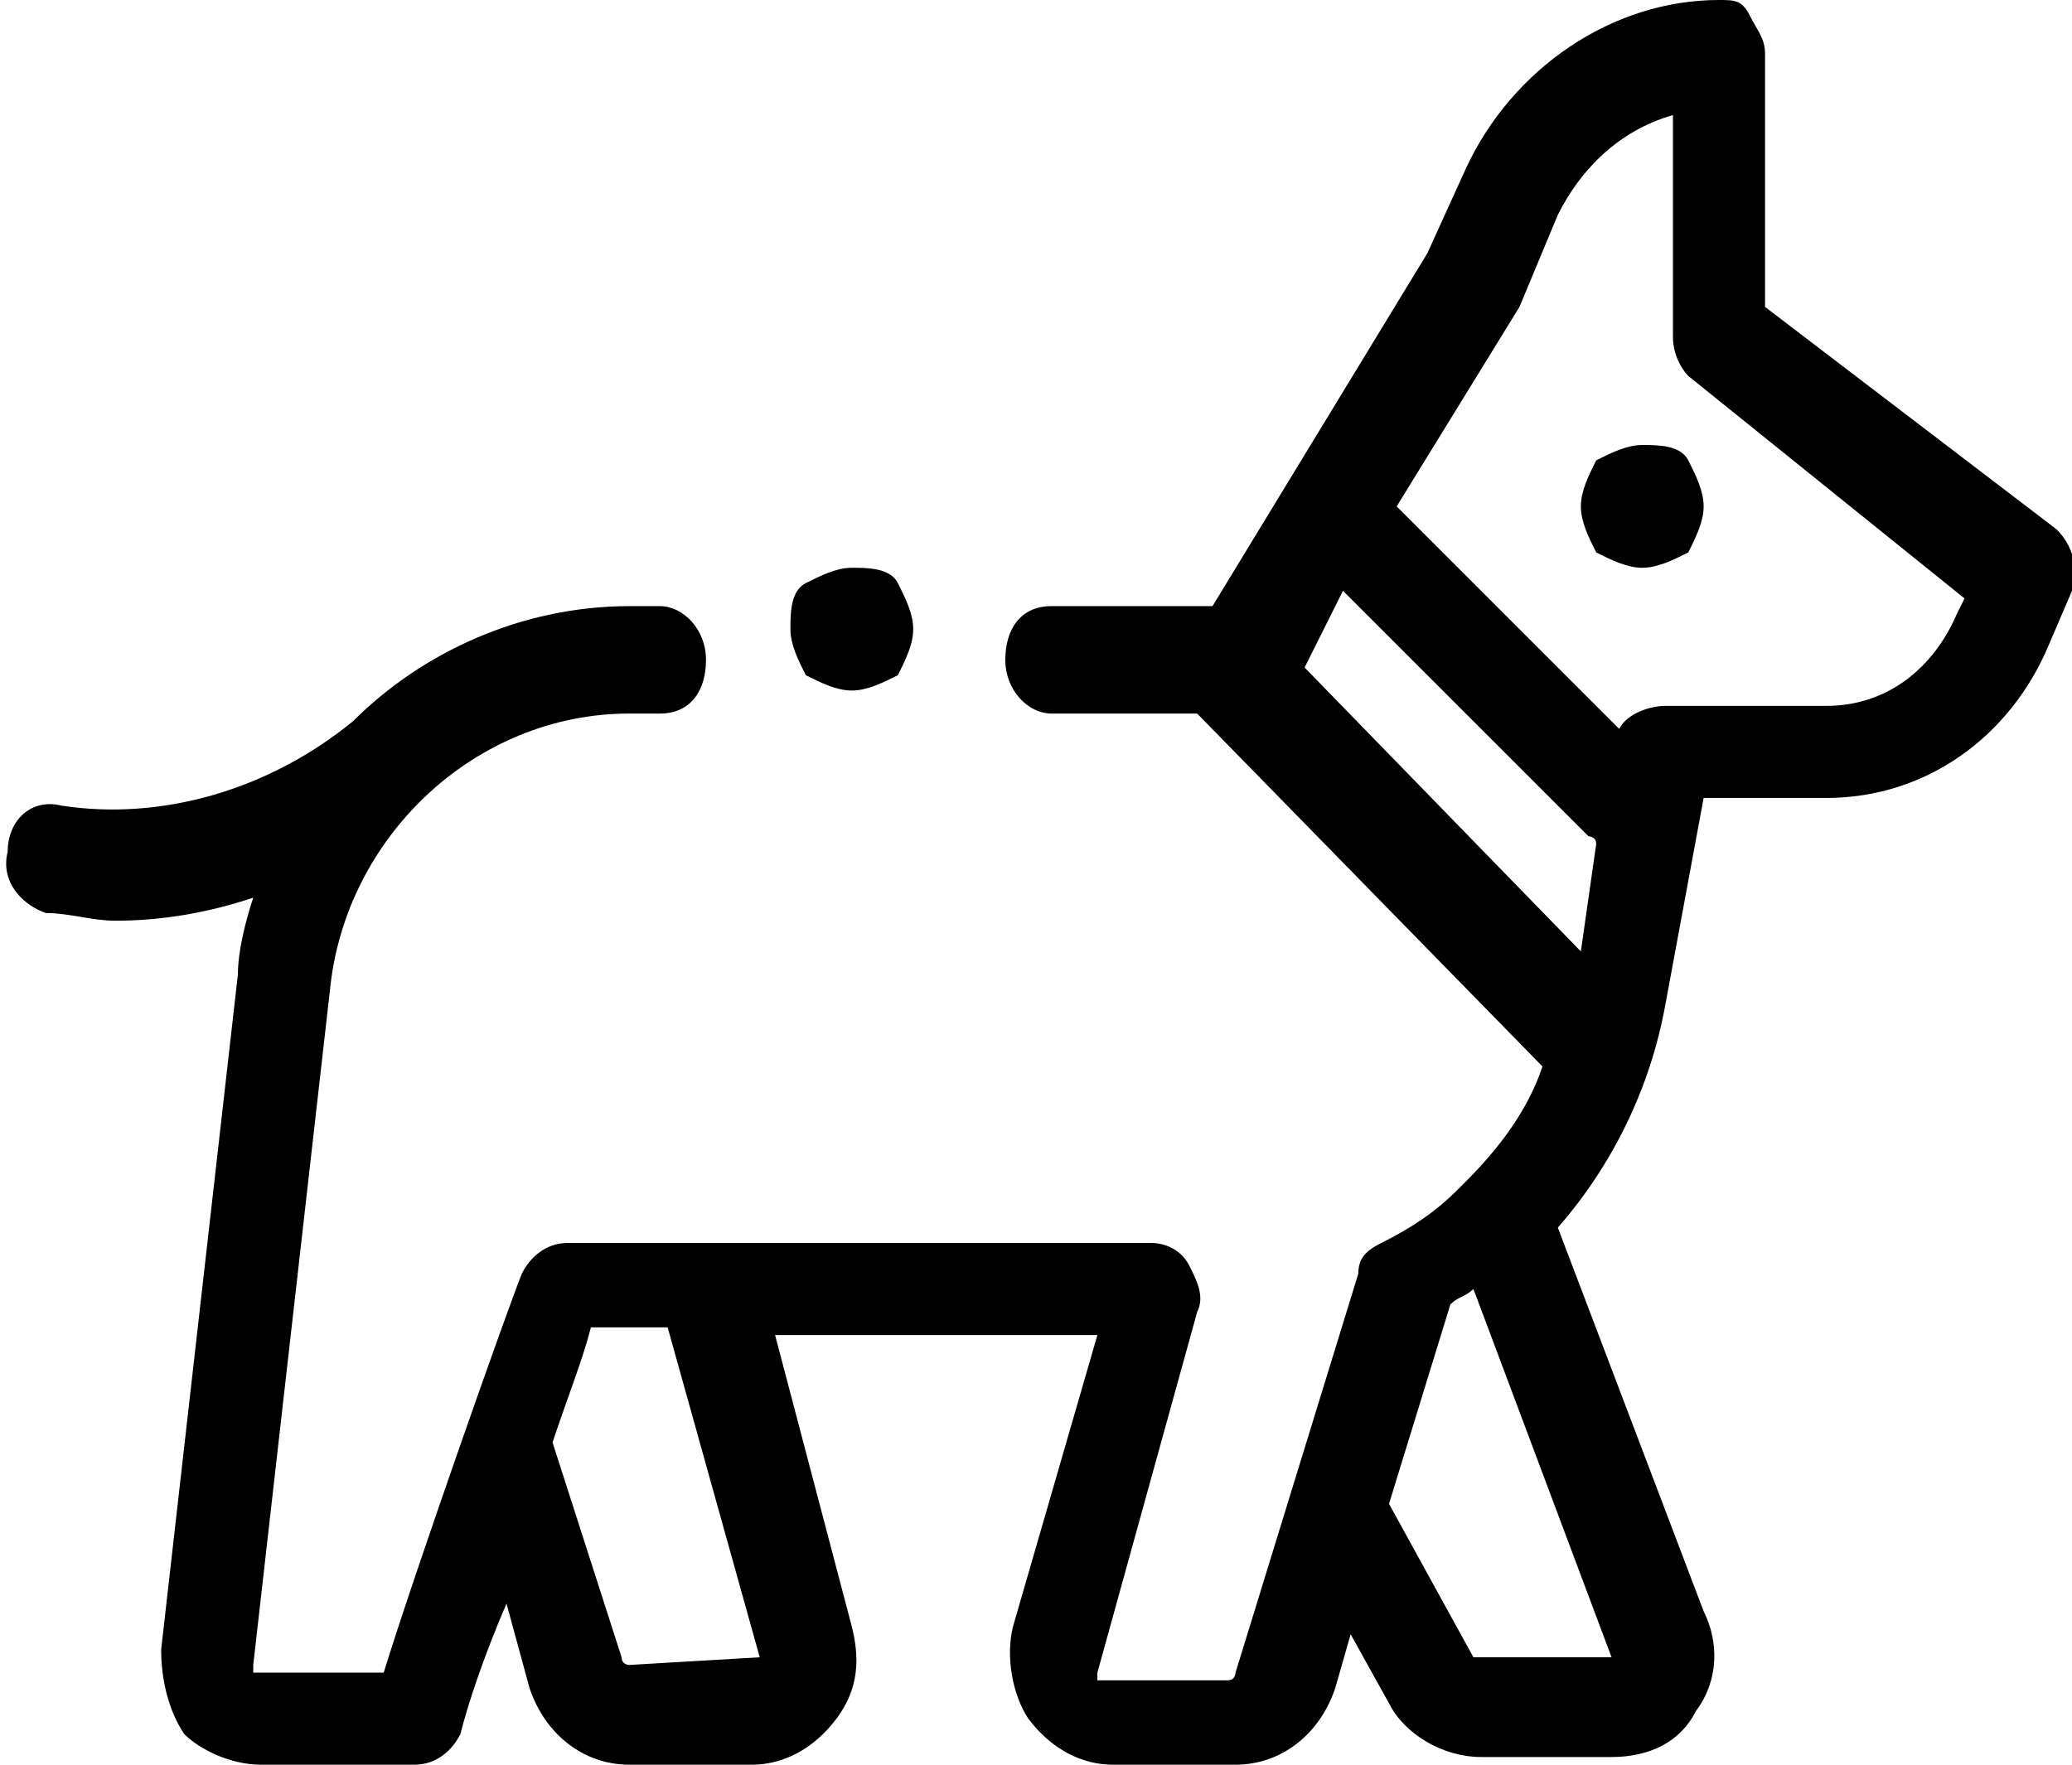
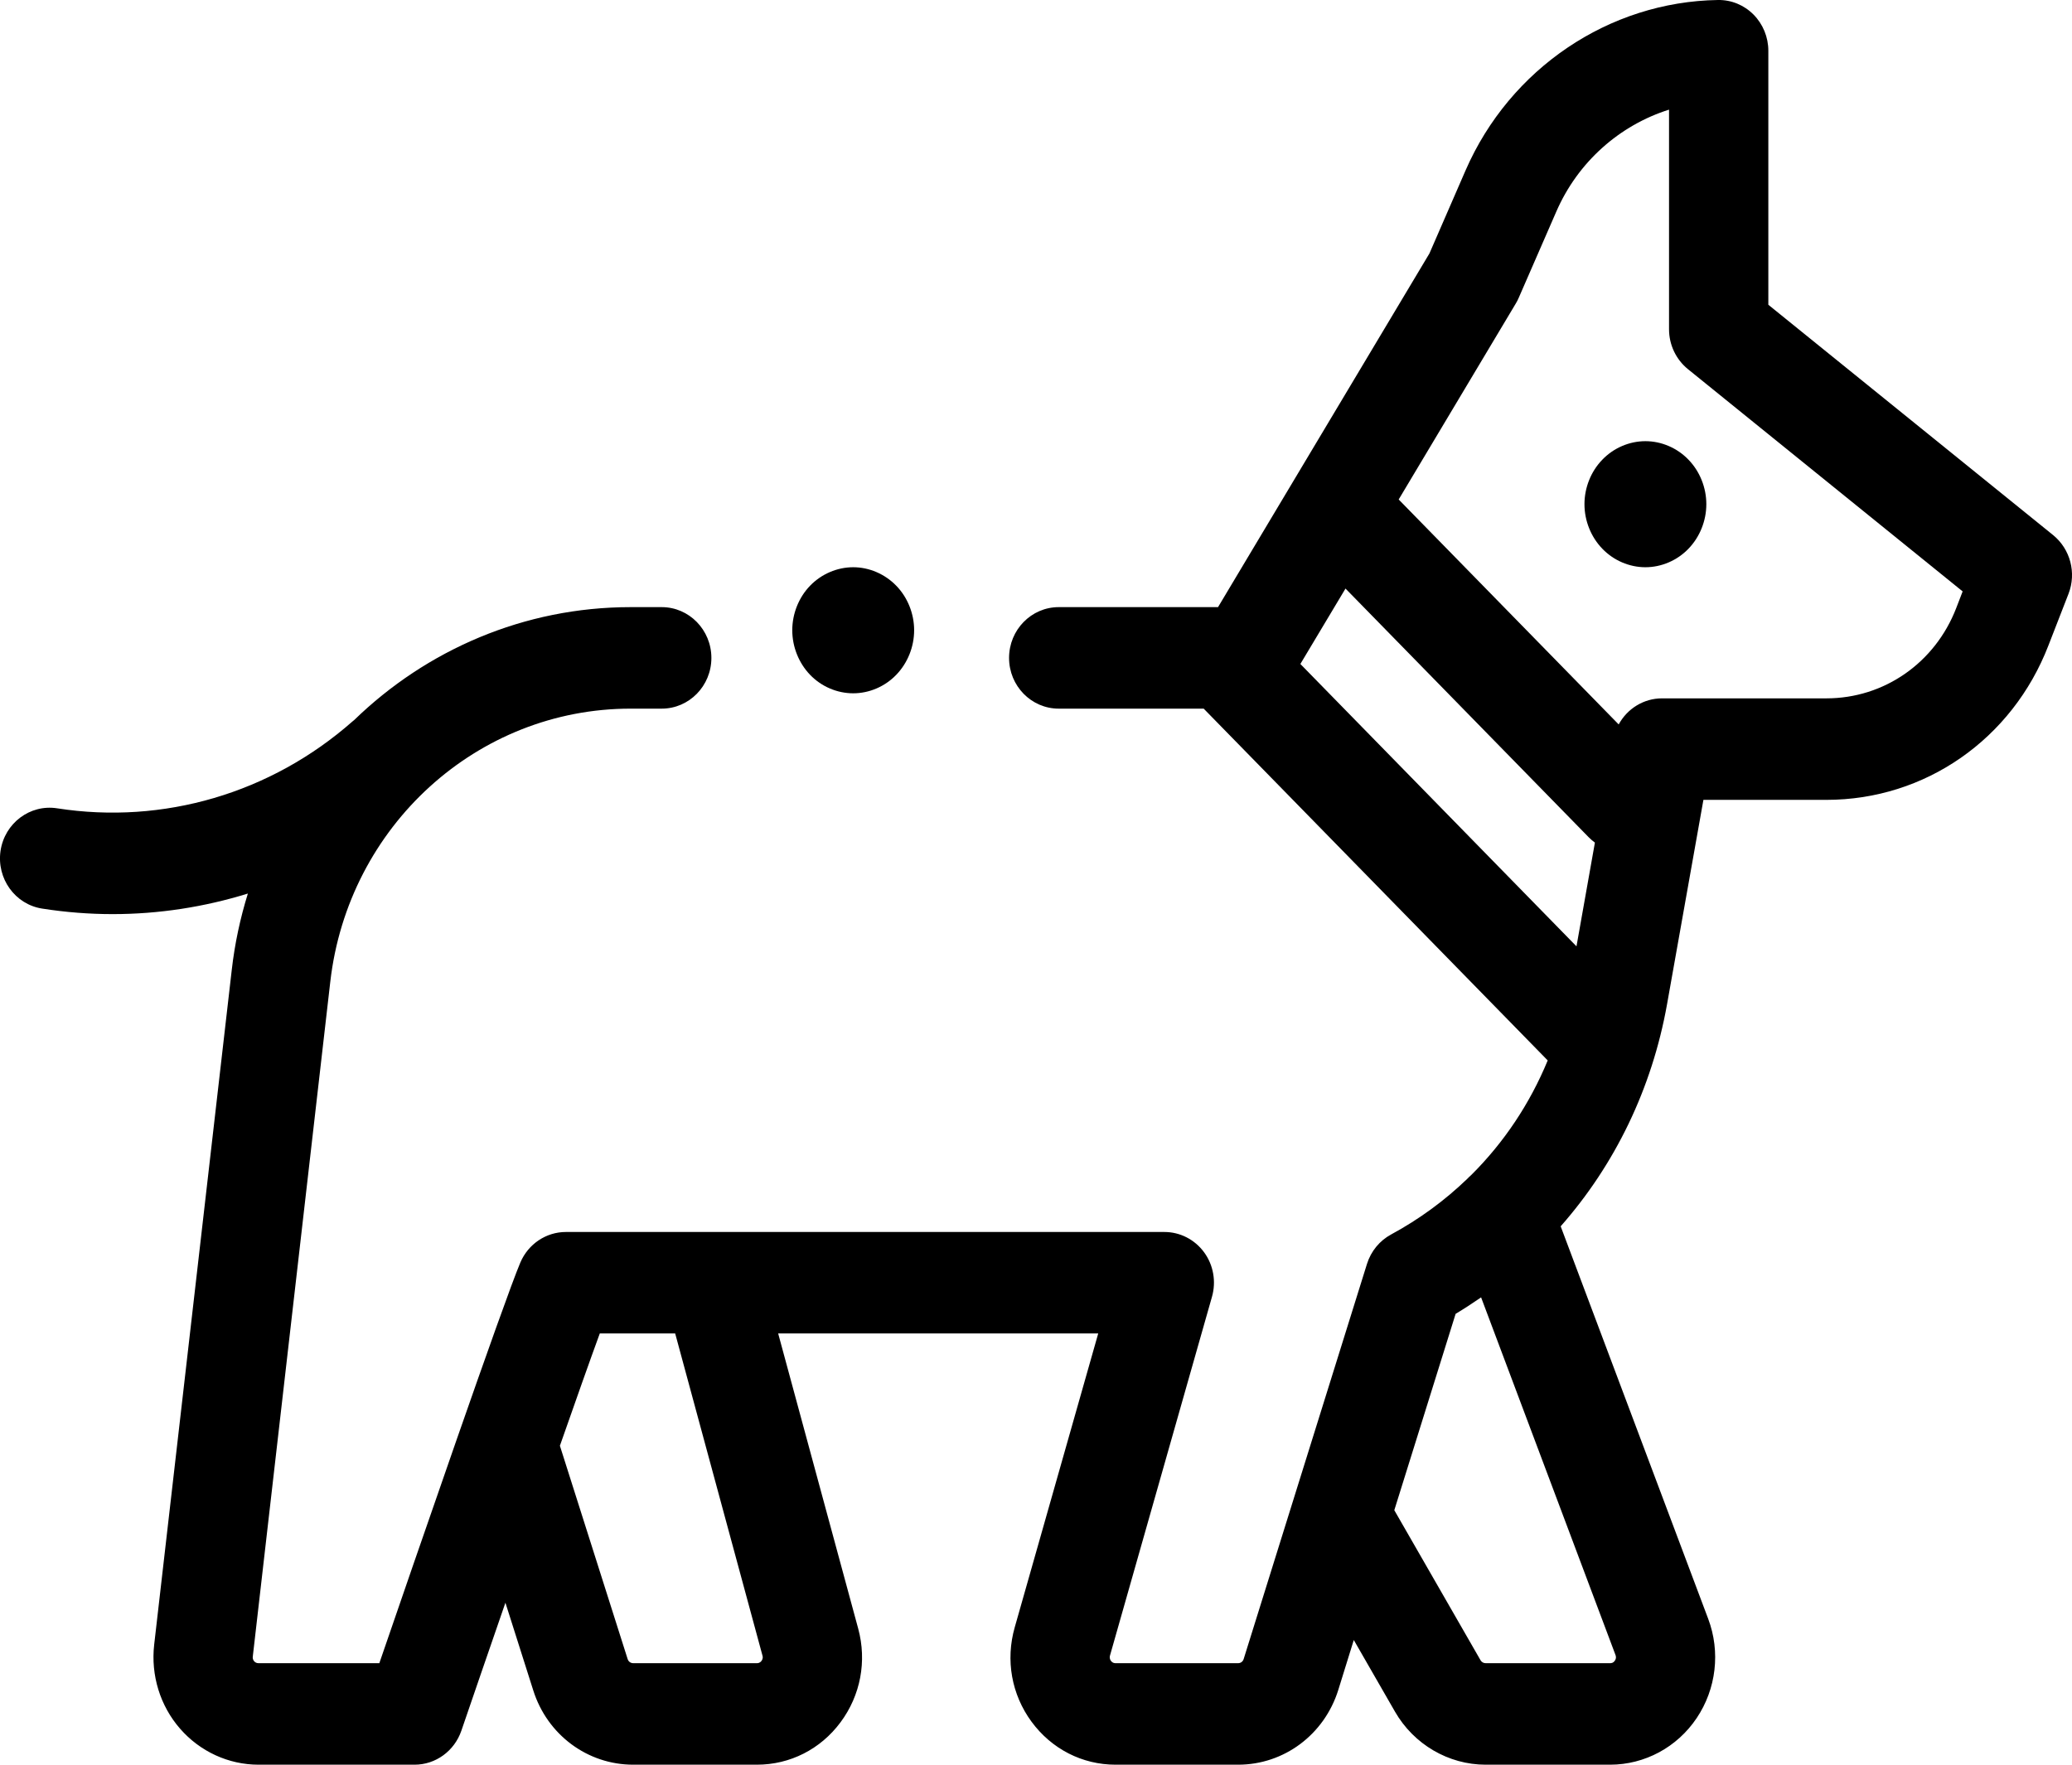
- <svg xmlns="http://www.w3.org/2000/svg" xmlns:xlink="http://www.w3.org/1999/xlink" version="1.1" id="Capa_1" x="0px" y="0px" viewBox="0 0 27 23" style="enable-background:new 0 0 27 23;" xml:space="preserve">
-   <style type="text/css">
- 	.st0{enable-background:new    ;}
- 	.st1{clip-path:url(#SVGID_2_);}
- 	.st2{clip-path:url(#SVGID_4_);}
- 	.st3{clip-path:url(#SVGID_6_);}
- 	.st4{clip-path:url(#SVGID_8_);}
- 	.st5{clip-path:url(#SVGID_10_);}
- 	.st6{clip-path:url(#SVGID_12_);}
- </style>
-   <g class="st0">
-     <g>
-       <defs>
-         <path id="SVGID_1_" d="M11.1,9c0.2,0,0.4-0.1,0.6-0.2c0.1-0.2,0.2-0.4,0.2-0.6c0-0.2-0.1-0.4-0.2-0.6c-0.1-0.2-0.4-0.2-0.6-0.2     c-0.2,0-0.4,0.1-0.6,0.2S10.3,8,10.3,8.2c0,0.2,0.1,0.4,0.2,0.6C10.7,8.9,10.9,9,11.1,9z" />
-       </defs>
-       <clipPath id="SVGID_2_">
-         <use xlink:href="#SVGID_1_" style="overflow:visible;" />
+ <svg xmlns="http://www.w3.org/2000/svg" version="1.1" width="27pt" height="23pt" viewBox="0 0 27 23">
+   <g enable-background="new">
+     <clipPath id="cp0">
+       <path transform="matrix(1,0,0,-1,0,23)" d="M 11.118 13.964 C 11.326 13.964 11.531 14.051 11.679 14.205 C 11.827 14.358 11.912 14.569 11.912 14.786 C 11.912 15.002 11.827 15.214 11.679 15.366 C 11.531 15.519 11.326 15.607 11.118 15.607 C 10.909 15.607 10.704 15.519 10.556 15.366 C 10.409 15.214 10.324 15.002 10.324 14.786 C 10.324 14.569 10.409 14.358 10.556 14.205 C 10.704 14.051 10.909 13.964 11.118 13.964 Z " fill-rule="evenodd" />
+     </clipPath>
+     <g clip-path="url(#cp0)">
+       <clipPath id="cp1">
+         <path transform="matrix(1,0,0,-1,0,23)" d="M -885 -1055 L 378 -1055 L 378 208 L -885 208 Z " />
      </clipPath>
-       <g class="st1">
-         <g>
-           <defs>
-             <rect id="SVGID_3_" x="-885" y="-185" width="1263" height="1263" />
-           </defs>
-           <clipPath id="SVGID_4_">
-             <use xlink:href="#SVGID_3_" style="overflow:visible;" />
-           </clipPath>
-           <g class="st2">
-             <path d="M5.3,2.4h11.6V14H5.3V2.4z" />
-           </g>
-         </g>
+       <g clip-path="url(#cp1)">
+         <path transform="matrix(1,0,0,-1,0,23)" d="M 5.324 20.607 L 16.912 20.607 L 16.912 8.964 L 5.324 8.964 Z " />
      </g>
    </g>
-     <g>
-       <defs>
-         <path id="SVGID_5_" d="M21.4,7.4c0.2,0,0.4-0.1,0.6-0.2c0.1-0.2,0.2-0.4,0.2-0.6c0-0.2-0.1-0.4-0.2-0.6c-0.1-0.2-0.4-0.2-0.6-0.2     c-0.2,0-0.4,0.1-0.6,0.2c-0.1,0.2-0.2,0.4-0.2,0.6c0,0.2,0.1,0.4,0.2,0.6C21,7.3,21.2,7.4,21.4,7.4z" />
-       </defs>
-       <clipPath id="SVGID_6_">
-         <use xlink:href="#SVGID_5_" style="overflow:visible;" />
+     <clipPath id="cp2">
+       <path transform="matrix(1,0,0,-1,0,23)" d="M 21.441 15.607 C 21.65 15.607 21.855 15.695 22.002 15.848 C 22.15 16.001 22.235 16.212 22.235 16.429 C 22.235 16.645 22.15 16.857 22.002 17.009 C 21.855 17.162 21.65 17.25 21.441 17.25 C 21.232 17.25 21.027 17.162 20.88 17.009 C 20.732 16.857 20.647 16.645 20.647 16.429 C 20.647 16.212 20.732 16.001 20.88 15.848 C 21.027 15.695 21.232 15.607 21.441 15.607 Z " fill-rule="evenodd" />
+     </clipPath>
+     <g clip-path="url(#cp2)">
+       <clipPath id="cp3">
+         <path transform="matrix(1,0,0,-1,0,23)" d="M -885 -1055 L 378 -1055 L 378 208 L -885 208 Z " />
      </clipPath>
-       <g class="st3">
-         <g>
-           <defs>
-             <rect id="SVGID_7_" x="-885" y="-185" width="1263" height="1263" />
-           </defs>
-           <clipPath id="SVGID_8_">
-             <use xlink:href="#SVGID_7_" style="overflow:visible;" />
-           </clipPath>
-           <g class="st4">
-             <path d="M15.6,0.8h11.6v11.6H15.6V0.8z" />
-           </g>
-         </g>
+       <g clip-path="url(#cp3)">
+         <path transform="matrix(1,0,0,-1,0,23)" d="M 15.647 22.25 L 27.235 22.25 L 27.235 10.607 L 15.647 10.607 Z " />
      </g>
    </g>
-     <g>
-       <defs>
-         <path id="SVGID_9_" d="M22.2,10.4h1.6c1.3,0,2.4-0.8,2.9-2L27,7.7c0.1-0.3,0-0.6-0.2-0.8L23,4V0.7c0-0.2-0.1-0.3-0.2-0.5     S22.6,0,22.4,0c-1.4,0-2.7,0.9-3.3,2.2l-0.5,1.1l-2.8,4.6h-2.1c-0.4,0-0.6,0.3-0.6,0.7c0,0.4,0.3,0.7,0.6,0.7h1.9l4.5,4.6     c-0.2,0.6-0.6,1.1-1,1.5c0,0,0,0-0.1,0.1c-0.3,0.3-0.6,0.5-1,0.7c-0.2,0.1-0.3,0.2-0.3,0.4l-1.6,5.2c0,0,0,0.1-0.1,0.1h-1.6     c0,0,0,0-0.1,0c0,0,0-0.1,0-0.1l1.3-4.7c0.1-0.2,0-0.4-0.1-0.6c-0.1-0.2-0.3-0.3-0.5-0.3H7.4c-0.3,0-0.5,0.2-0.6,0.4     c-0.2,0.5-1.4,3.9-1.8,5.2H3.4c0,0,0,0-0.1,0c0,0,0,0,0-0.1l1-8.8c0.2-2,1.9-3.6,3.9-3.6h0.4c0.4,0,0.6-0.3,0.6-0.7     c0-0.4-0.3-0.7-0.6-0.7H8.2c-1.4,0-2.7,0.6-3.6,1.5c0,0,0,0,0,0c-1.1,0.9-2.5,1.3-3.8,1.1c-0.4-0.1-0.7,0.2-0.7,0.6     c-0.1,0.4,0.2,0.7,0.5,0.8c0.3,0,0.6,0.1,0.9,0.1c0.6,0,1.2-0.1,1.8-0.3c-0.1,0.3-0.2,0.7-0.2,1l-1,8.8c0,0.4,0.1,0.8,0.3,1.1     C2.6,22.8,3,23,3.4,23h2c0.3,0,0.5-0.2,0.6-0.4c0.1-0.4,0.3-1,0.6-1.7L6.9,22c0.2,0.6,0.7,1,1.3,1h1.6c0.4,0,0.8-0.2,1.1-0.6     c0.3-0.4,0.3-0.8,0.2-1.2l-1-3.8h4.2l-1.1,3.8c-0.1,0.4,0,0.9,0.2,1.2c0.3,0.4,0.7,0.6,1.1,0.6h1.6c0.6,0,1.1-0.4,1.3-1l0.2-0.7     l0.5,0.9c0.2,0.4,0.7,0.7,1.2,0.7H21c0.5,0,0.9-0.2,1.1-0.6c0.3-0.4,0.3-0.9,0.1-1.3L20.3,16c0.7-0.8,1.2-1.8,1.4-2.9L22.2,10.4z      M9.9,21.6C9.9,21.6,9.9,21.6,9.9,21.6C9.9,21.7,9.9,21.7,9.9,21.6l-1.7,0.1c0,0-0.1,0-0.1-0.1l-0.9-2.8c0.2-0.6,0.4-1.1,0.5-1.5     h1L9.9,21.6z M17.5,7.7l3.2,3.2c0,0,0.1,0,0.1,0.1l-0.2,1.4l-3.6-3.7L17.5,7.7z M19.8,4C19.8,3.9,19.8,3.9,19.8,4l0.5-1.2     c0.3-0.6,0.8-1.1,1.5-1.3v2.9c0,0.2,0.1,0.4,0.2,0.5l3.6,2.9l-0.1,0.2c-0.3,0.7-0.9,1.2-1.7,1.2h-2.1c-0.2,0-0.5,0.1-0.6,0.3     l-2.9-2.9L19.8,4z M21,21.6C21,21.7,21,21.7,21,21.6l-1.7,0c0,0-0.1,0-0.1,0l-1.1-2l0.8-2.6c0.1-0.1,0.2-0.1,0.3-0.2L21,21.6     C21.1,21.6,21.1,21.6,21,21.6z" />
-       </defs>
-       <clipPath id="SVGID_10_">
-         <use xlink:href="#SVGID_9_" style="overflow:visible;" />
+     <clipPath id="cp4">
+       <path transform="matrix(1,0,0,-1,0,23)" d="M 22.197 12.575 L 23.8 12.575 C 25.085 12.575 26.221 13.365 26.693 14.588 L 26.955 15.262 C 27.06 15.534 26.978 15.843 26.755 16.025 L 23.043 19.028 L 23.043 22.339 C 23.043 22.516 22.973 22.686 22.85 22.81 C 22.727 22.934 22.561 23.003 22.386 23 C 20.966 22.978 19.676 22.106 19.098 20.78 L 18.627 19.697 L 15.872 15.087 L 13.796 15.087 C 13.439 15.087 13.149 14.791 13.149 14.425 C 13.149 14.06 13.439 13.764 13.796 13.764 L 15.685 13.764 L 20.168 9.179 C 19.936 8.616 19.598 8.109 19.171 7.685 C 19.153 7.669 19.135 7.653 19.119 7.635 C 18.826 7.353 18.494 7.109 18.128 6.911 C 17.978 6.83 17.865 6.693 17.813 6.527 L 16.206 1.377 C 16.196 1.344 16.167 1.323 16.134 1.323 L 14.537 1.323 C 14.528 1.323 14.499 1.323 14.476 1.354 C 14.454 1.385 14.462 1.412 14.464 1.422 L 15.793 6.098 C 15.85 6.297 15.812 6.513 15.69 6.679 C 15.567 6.846 15.376 6.943 15.173 6.943 L 7.374 6.943 C 7.117 6.943 6.884 6.787 6.781 6.546 C 6.564 6.034 5.386 2.612 4.943 1.323 L 3.369 1.323 C 3.346 1.323 3.327 1.331 3.312 1.348 C 3.297 1.366 3.291 1.386 3.294 1.409 L 4.304 10.205 C 4.537 12.234 6.22 13.764 8.217 13.764 L 8.623 13.764 C 8.98 13.764 9.27 14.06 9.27 14.425 C 9.27 14.79 8.98 15.087 8.623 15.087 L 8.217 15.087 C 6.83 15.087 5.558 14.53 4.615 13.615 C 4.608 13.609 4.6 13.604 4.594 13.598 C 3.532 12.662 2.13 12.249 .744 12.465 C .391 12.52 .061 12.272 .007 11.911 C -.046 11.55 .196 11.213 .549 11.158 C .856 11.11 1.163 11.086 1.468 11.086 C 2.069 11.086 2.661 11.178 3.23 11.354 C 3.131 11.035 3.059 10.702 3.02 10.359 L 2.009 1.564 C 1.964 1.167 2.086 .768 2.346 .47 C 2.606 .171 2.979 0 3.369 0 L 5.402 0 C 5.677 0 5.921 .178 6.012 .443 C 6.151 .848 6.357 1.45 6.586 2.111 L 6.949 .968 C 7.132 .389 7.656 0 8.251 0 L 9.863 0 C 10.294 0 10.692 .201 10.953 .553 C 11.214 .904 11.298 1.349 11.183 1.774 L 10.14 5.621 L 14.311 5.621 L 13.223 1.791 C 13.101 1.364 13.181 .915 13.442 .56 C 13.704 .204 14.103 0 14.537 0 L 16.134 0 C 16.732 0 17.257 .392 17.439 .974 L 17.641 1.625 L 18.178 .691 C 18.423 .265 18.875 0 19.359 0 L 20.981 0 C 21.432 0 21.854 .227 22.109 .607 C 22.365 .988 22.421 1.472 22.259 1.902 L 20.337 7.017 C 21.044 7.819 21.527 8.813 21.723 9.911 L 22.197 12.575 Z M 9.936 1.421 C 9.939 1.412 9.946 1.384 9.923 1.353 C 9.901 1.323 9.872 1.323 9.863 1.323 L 8.251 1.323 C 8.218 1.323 8.189 1.344 8.179 1.376 L 7.296 4.157 C 7.503 4.748 7.688 5.272 7.816 5.621 L 8.798 5.621 L 9.936 1.421 Z M 17.533 15.329 L 20.702 12.088 C 20.727 12.062 20.755 12.039 20.783 12.018 L 20.543 10.666 L 16.945 14.346 L 17.533 15.329 Z M 19.752 19.044 C 19.767 19.068 19.78 19.094 19.791 19.12 L 20.28 20.242 C 20.561 20.889 21.105 21.368 21.749 21.571 L 21.749 18.708 C 21.749 18.506 21.84 18.315 21.995 18.189 L 25.575 15.292 L 25.491 15.074 C 25.215 14.36 24.551 13.898 23.8 13.898 L 21.657 13.898 C 21.418 13.898 21.204 13.763 21.093 13.558 L 18.226 16.49 L 19.752 19.044 Z M 21.043 1.356 C 21.021 1.323 20.991 1.323 20.981 1.323 L 19.359 1.323 C 19.332 1.323 19.307 1.337 19.293 1.361 L 18.169 3.317 L 18.968 5.876 C 19.081 5.944 19.192 6.016 19.3 6.091 L 21.052 1.428 C 21.055 1.418 21.066 1.39 21.043 1.356 Z " fill-rule="evenodd" />
+     </clipPath>
+     <g clip-path="url(#cp4)">
+       <clipPath id="cp5">
+         <path transform="matrix(1,0,0,-1,0,23)" d="M -885 -1055 L 378 -1055 L 378 208 L -885 208 Z " />
      </clipPath>
-       <g class="st5">
-         <g>
-           <defs>
-             <rect id="SVGID_11_" x="-885" y="-185" width="1263" height="1263" />
-           </defs>
-           <clipPath id="SVGID_12_">
-             <use xlink:href="#SVGID_11_" style="overflow:visible;" />
-           </clipPath>
-           <g class="st6">
-             <path d="M-5-5h37v33H-5V-5z" />
-           </g>
-         </g>
+       <g clip-path="url(#cp5)">
+         <path transform="matrix(1,0,0,-1,0,23)" d="M -5 28 L 32 28 L 32 -5 L -5 -5 Z " />
      </g>
    </g>
  </g>
</svg>
